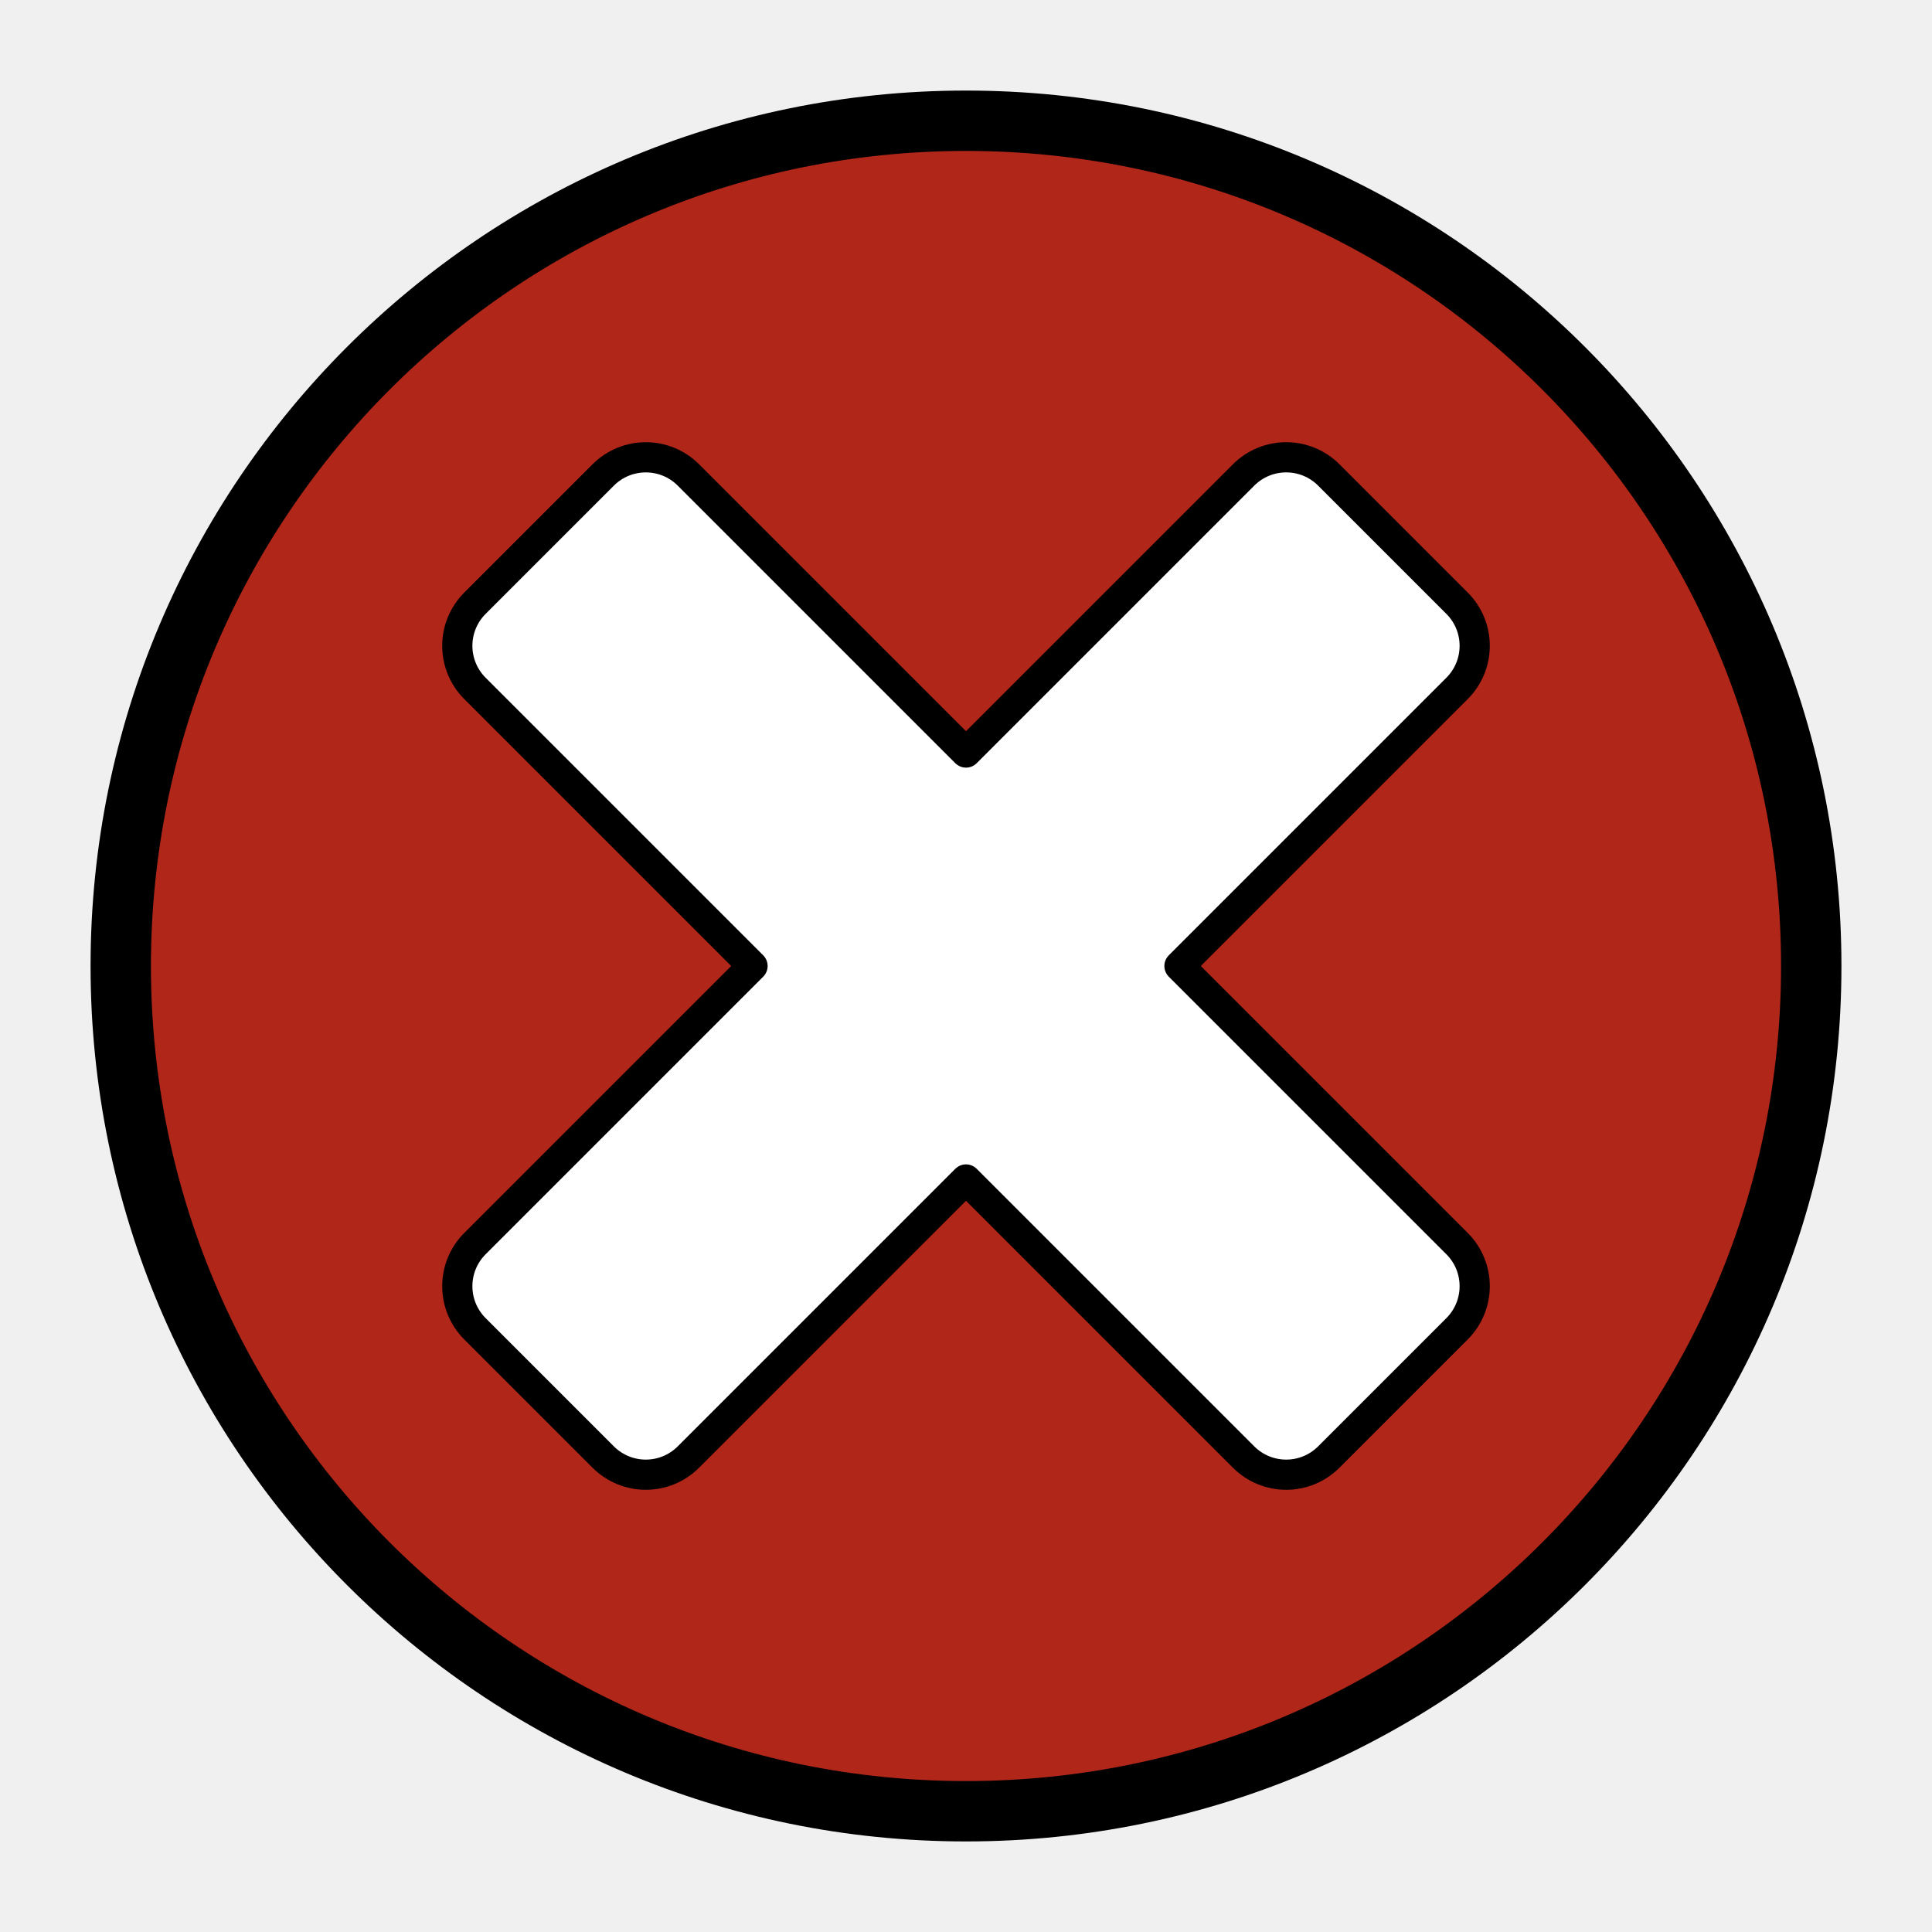
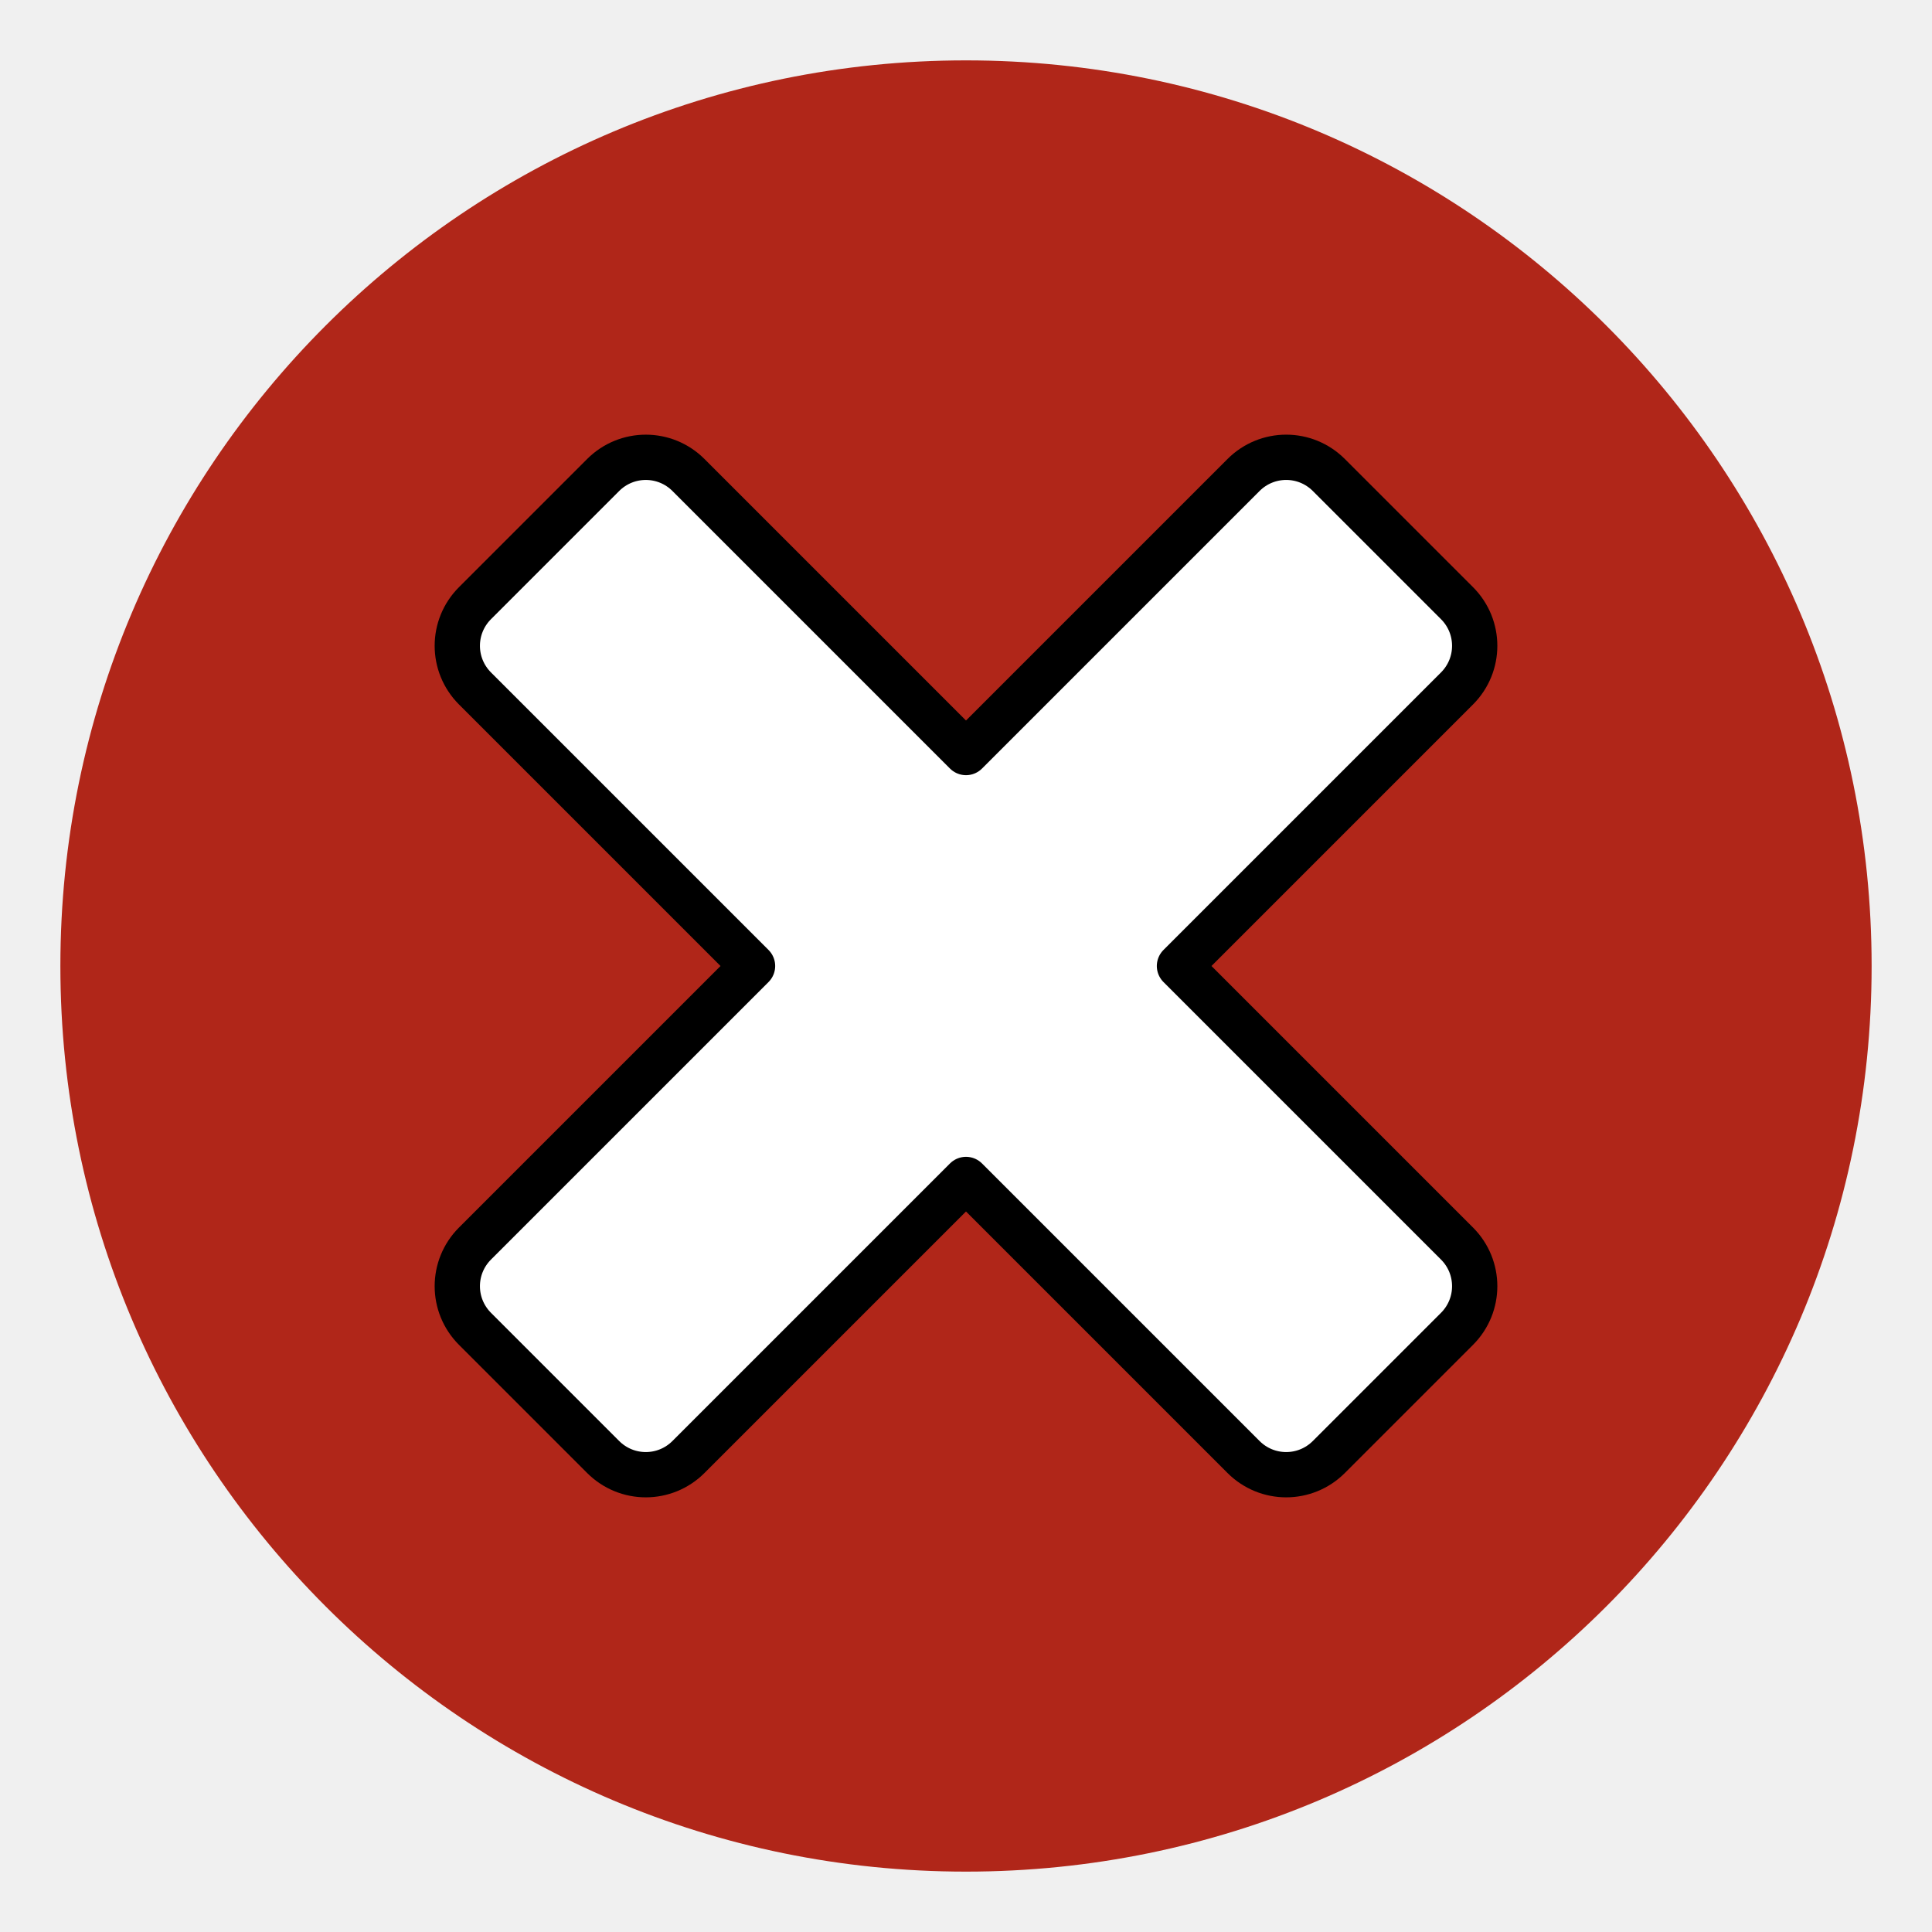
<svg xmlns="http://www.w3.org/2000/svg" width="16" height="16" viewBox="0 0 256 256">
  <g>
-     <circle cx="128" cy="128" fill="#b02619" r="112" stroke="#000000" stroke-width="8" />
-     <path style="display:inline;fill:#ffffff;fill-opacity:1;stroke:#000000;stroke-opacity:1;stroke-width:4;stroke-miterlimit:4;stroke-dasharray:none;stroke-linejoin:round" d="M 85.574 60.596 C 83.529 60.596 81.483 61.378 79.916 62.945 L 62.945 79.916 C 59.811 83.05 59.811 88.097 62.945 91.23 L 99.715 128 L 62.945 164.77 C 59.811 167.903 59.811 172.95 62.945 176.084 L 79.916 193.055 C 83.05 196.189 88.097 196.189 91.23 193.055 L 128 156.285 L 164.77 193.055 C 167.903 196.189 172.95 196.189 176.084 193.055 L 193.055 176.084 C 196.189 172.95 196.189 167.903 193.055 164.77 L 156.285 128 L 193.055 91.23 C 196.189 88.097 196.189 83.05 193.055 79.916 L 176.084 62.945 C 172.95 59.811 167.903 59.811 164.77 62.945 L 128 99.715 L 91.23 62.945 C 89.664 61.378 87.619 60.596 85.574 60.596 z " />
+     <circle cx="128" cy="128" fill="#b02619" r="120" stroke="#000000" stroke-width="0" />
+     <path style="display:inline;fill:#ffffff;fill-opacity:1;stroke:#000000;stroke-opacity:1;stroke-width:6;stroke-miterlimit:4;stroke-dasharray:none;stroke-linejoin:round" d="M 85.574 60.596 C 83.529 60.596 81.483 61.378 79.916 62.945 L 62.945 79.916 C 59.811 83.05 59.811 88.097 62.945 91.23 L 99.715 128 L 62.945 164.77 C 59.811 167.903 59.811 172.95 62.945 176.084 L 79.916 193.055 C 83.05 196.189 88.097 196.189 91.23 193.055 L 128 156.285 L 164.77 193.055 C 167.903 196.189 172.95 196.189 176.084 193.055 L 193.055 176.084 C 196.189 172.95 196.189 167.903 193.055 164.77 L 156.285 128 L 193.055 91.23 C 196.189 88.097 196.189 83.05 193.055 79.916 L 176.084 62.945 C 172.95 59.811 167.903 59.811 164.77 62.945 L 128 99.715 L 91.23 62.945 C 89.664 61.378 87.619 60.596 85.574 60.596 z " />
  </g>
</svg>
